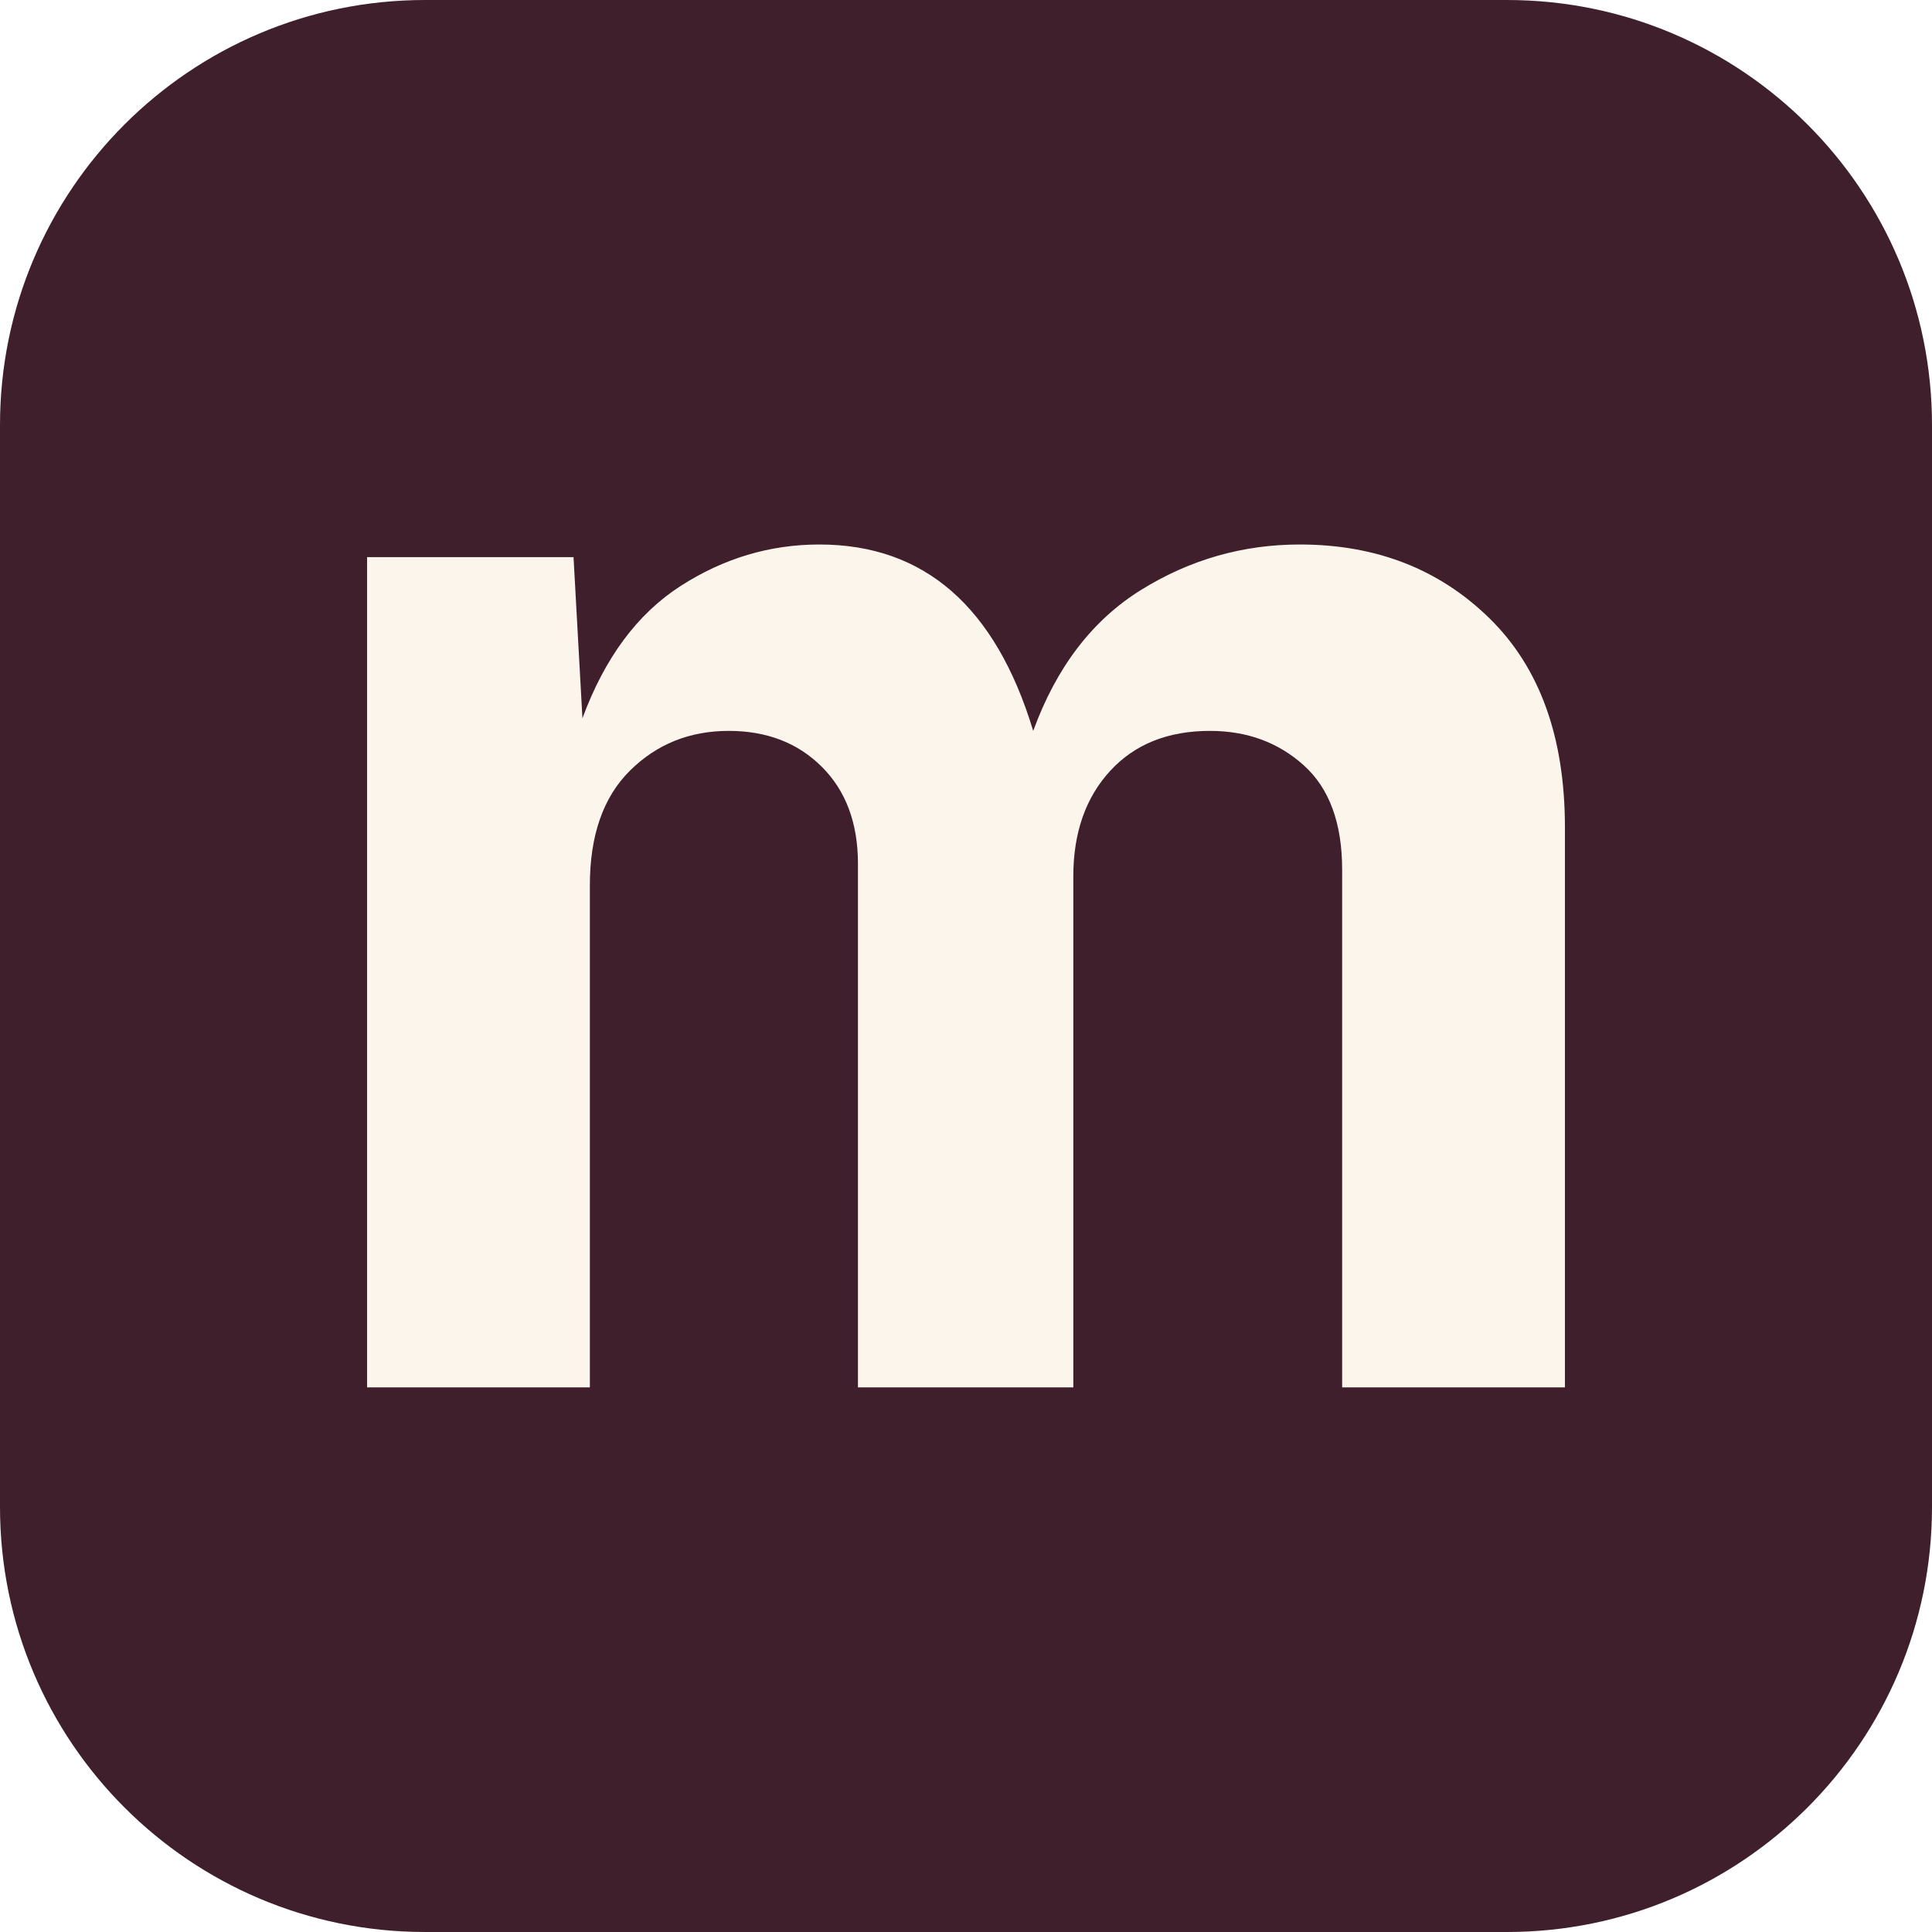
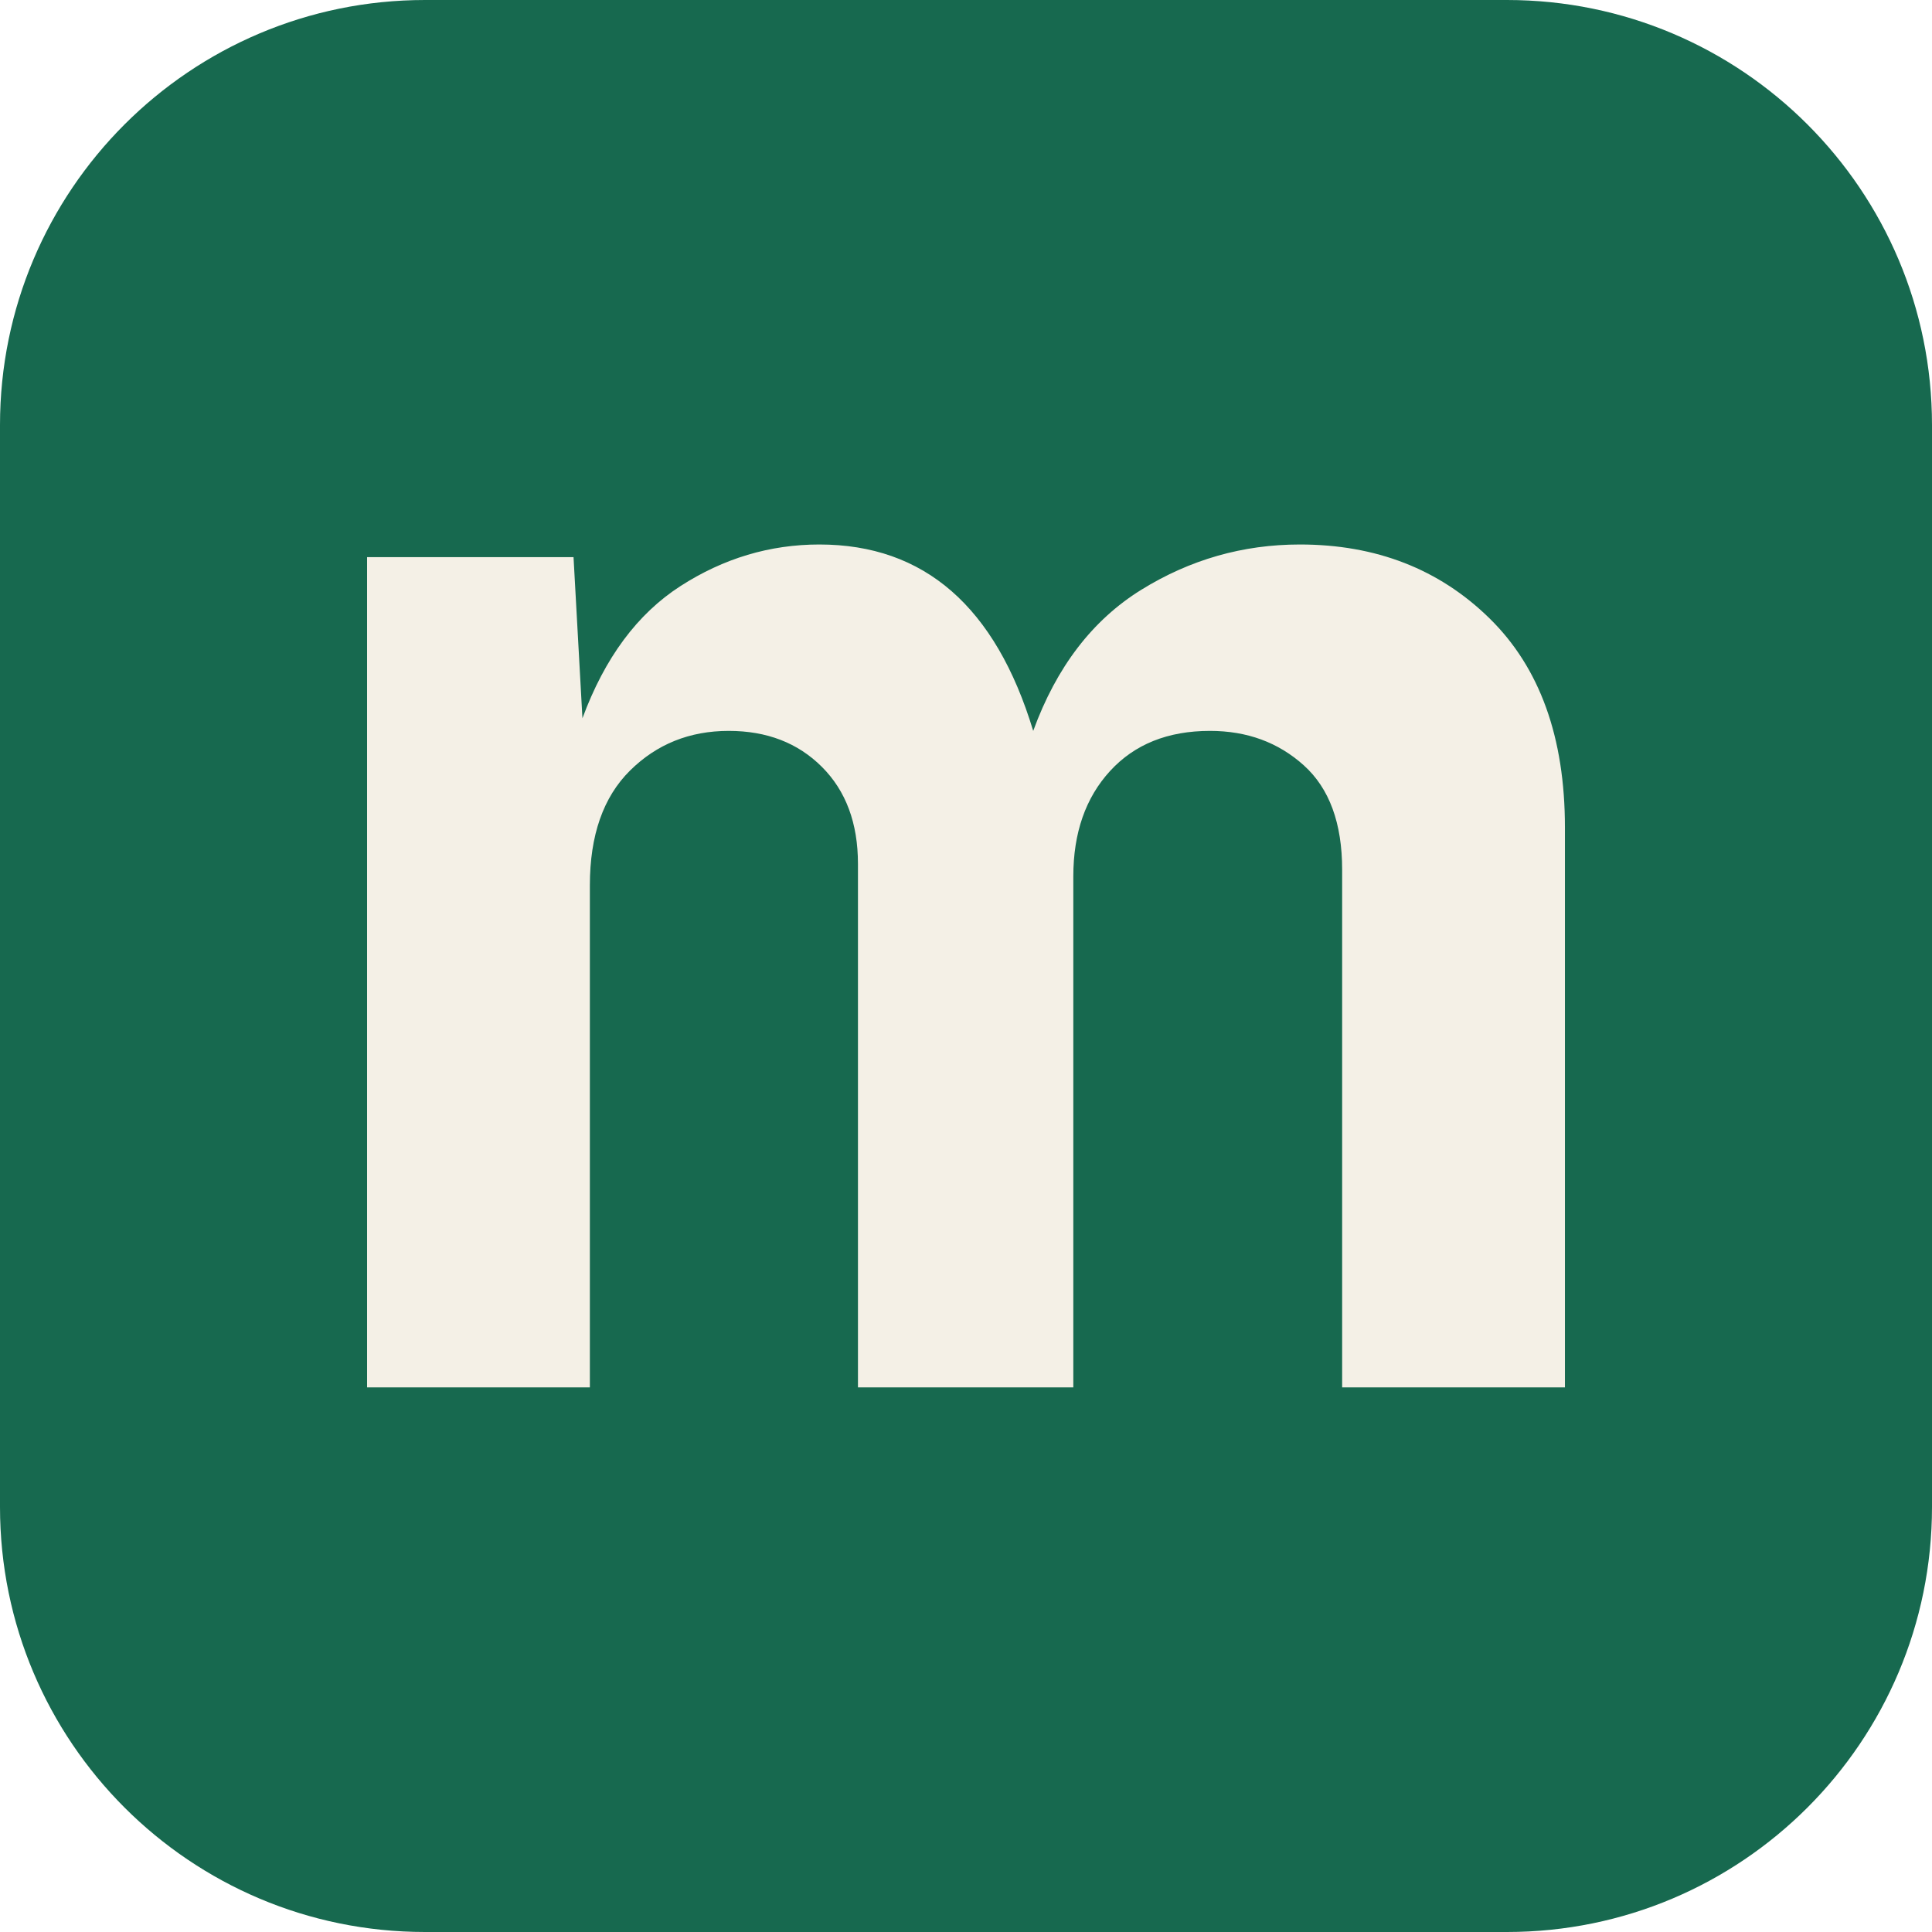
- <svg xmlns="http://www.w3.org/2000/svg" viewBox="0 0 1000 1000">
-   <rect width="1000" height="1000" rx="220" fill="#3F1F2B" />
-   <path fill="#FBF5EC" transform="translate(140.8 718.1) scale(0.38438)" d="M128.0 0V-1118H406.0L418.0 -901Q463.0 -1023 550.0 -1079.0Q637.0 -1135 737.0 -1135Q949.0 -1135 1025.0 -884Q1072.0 -1013 1170.5 -1074.0Q1269.0 -1135 1384.0 -1135Q1538.0 -1135 1639.5 -1035.5Q1741.0 -936 1741.0 -754V0H1441.0V-697Q1441.0 -791 1389.5 -837.5Q1338.0 -884 1263.0 -884Q1178.0 -884 1128.5 -830.0Q1079.0 -776 1079.0 -688V0H789.0V-705Q789.0 -787 740.5 -835.5Q692.0 -884 615.0 -884Q536.0 -884 482.0 -830.5Q428.0 -777 428.0 -676V0Z" />
+ <svg xmlns="http://www.w3.org/2000/svg" role="img" aria-label="Mica" viewBox="0 0 1000 1000">
+   <rect width="1000" height="1000" rx="220" fill="#17694F" />
+   <path fill="#F4F0E6" transform="translate(140.8 718.1) scale(0.38438)" d="M128.0 0V-1118H406.0L418.0 -901Q463.0 -1023 550.0 -1079.0Q637.0 -1135 737.0 -1135Q949.0 -1135 1025.0 -884Q1072.0 -1013 1170.5 -1074.0Q1269.0 -1135 1384.0 -1135Q1538.0 -1135 1639.5 -1035.5Q1741.0 -936 1741.0 -754V0H1441.0V-697Q1441.0 -791 1389.5 -837.5Q1338.0 -884 1263.0 -884Q1178.0 -884 1128.5 -830.0Q1079.0 -776 1079.0 -688V0H789.0V-705Q789.0 -787 740.5 -835.5Q692.0 -884 615.0 -884Q536.0 -884 482.0 -830.5Q428.0 -777 428.0 -676V0Z" />
</svg>
